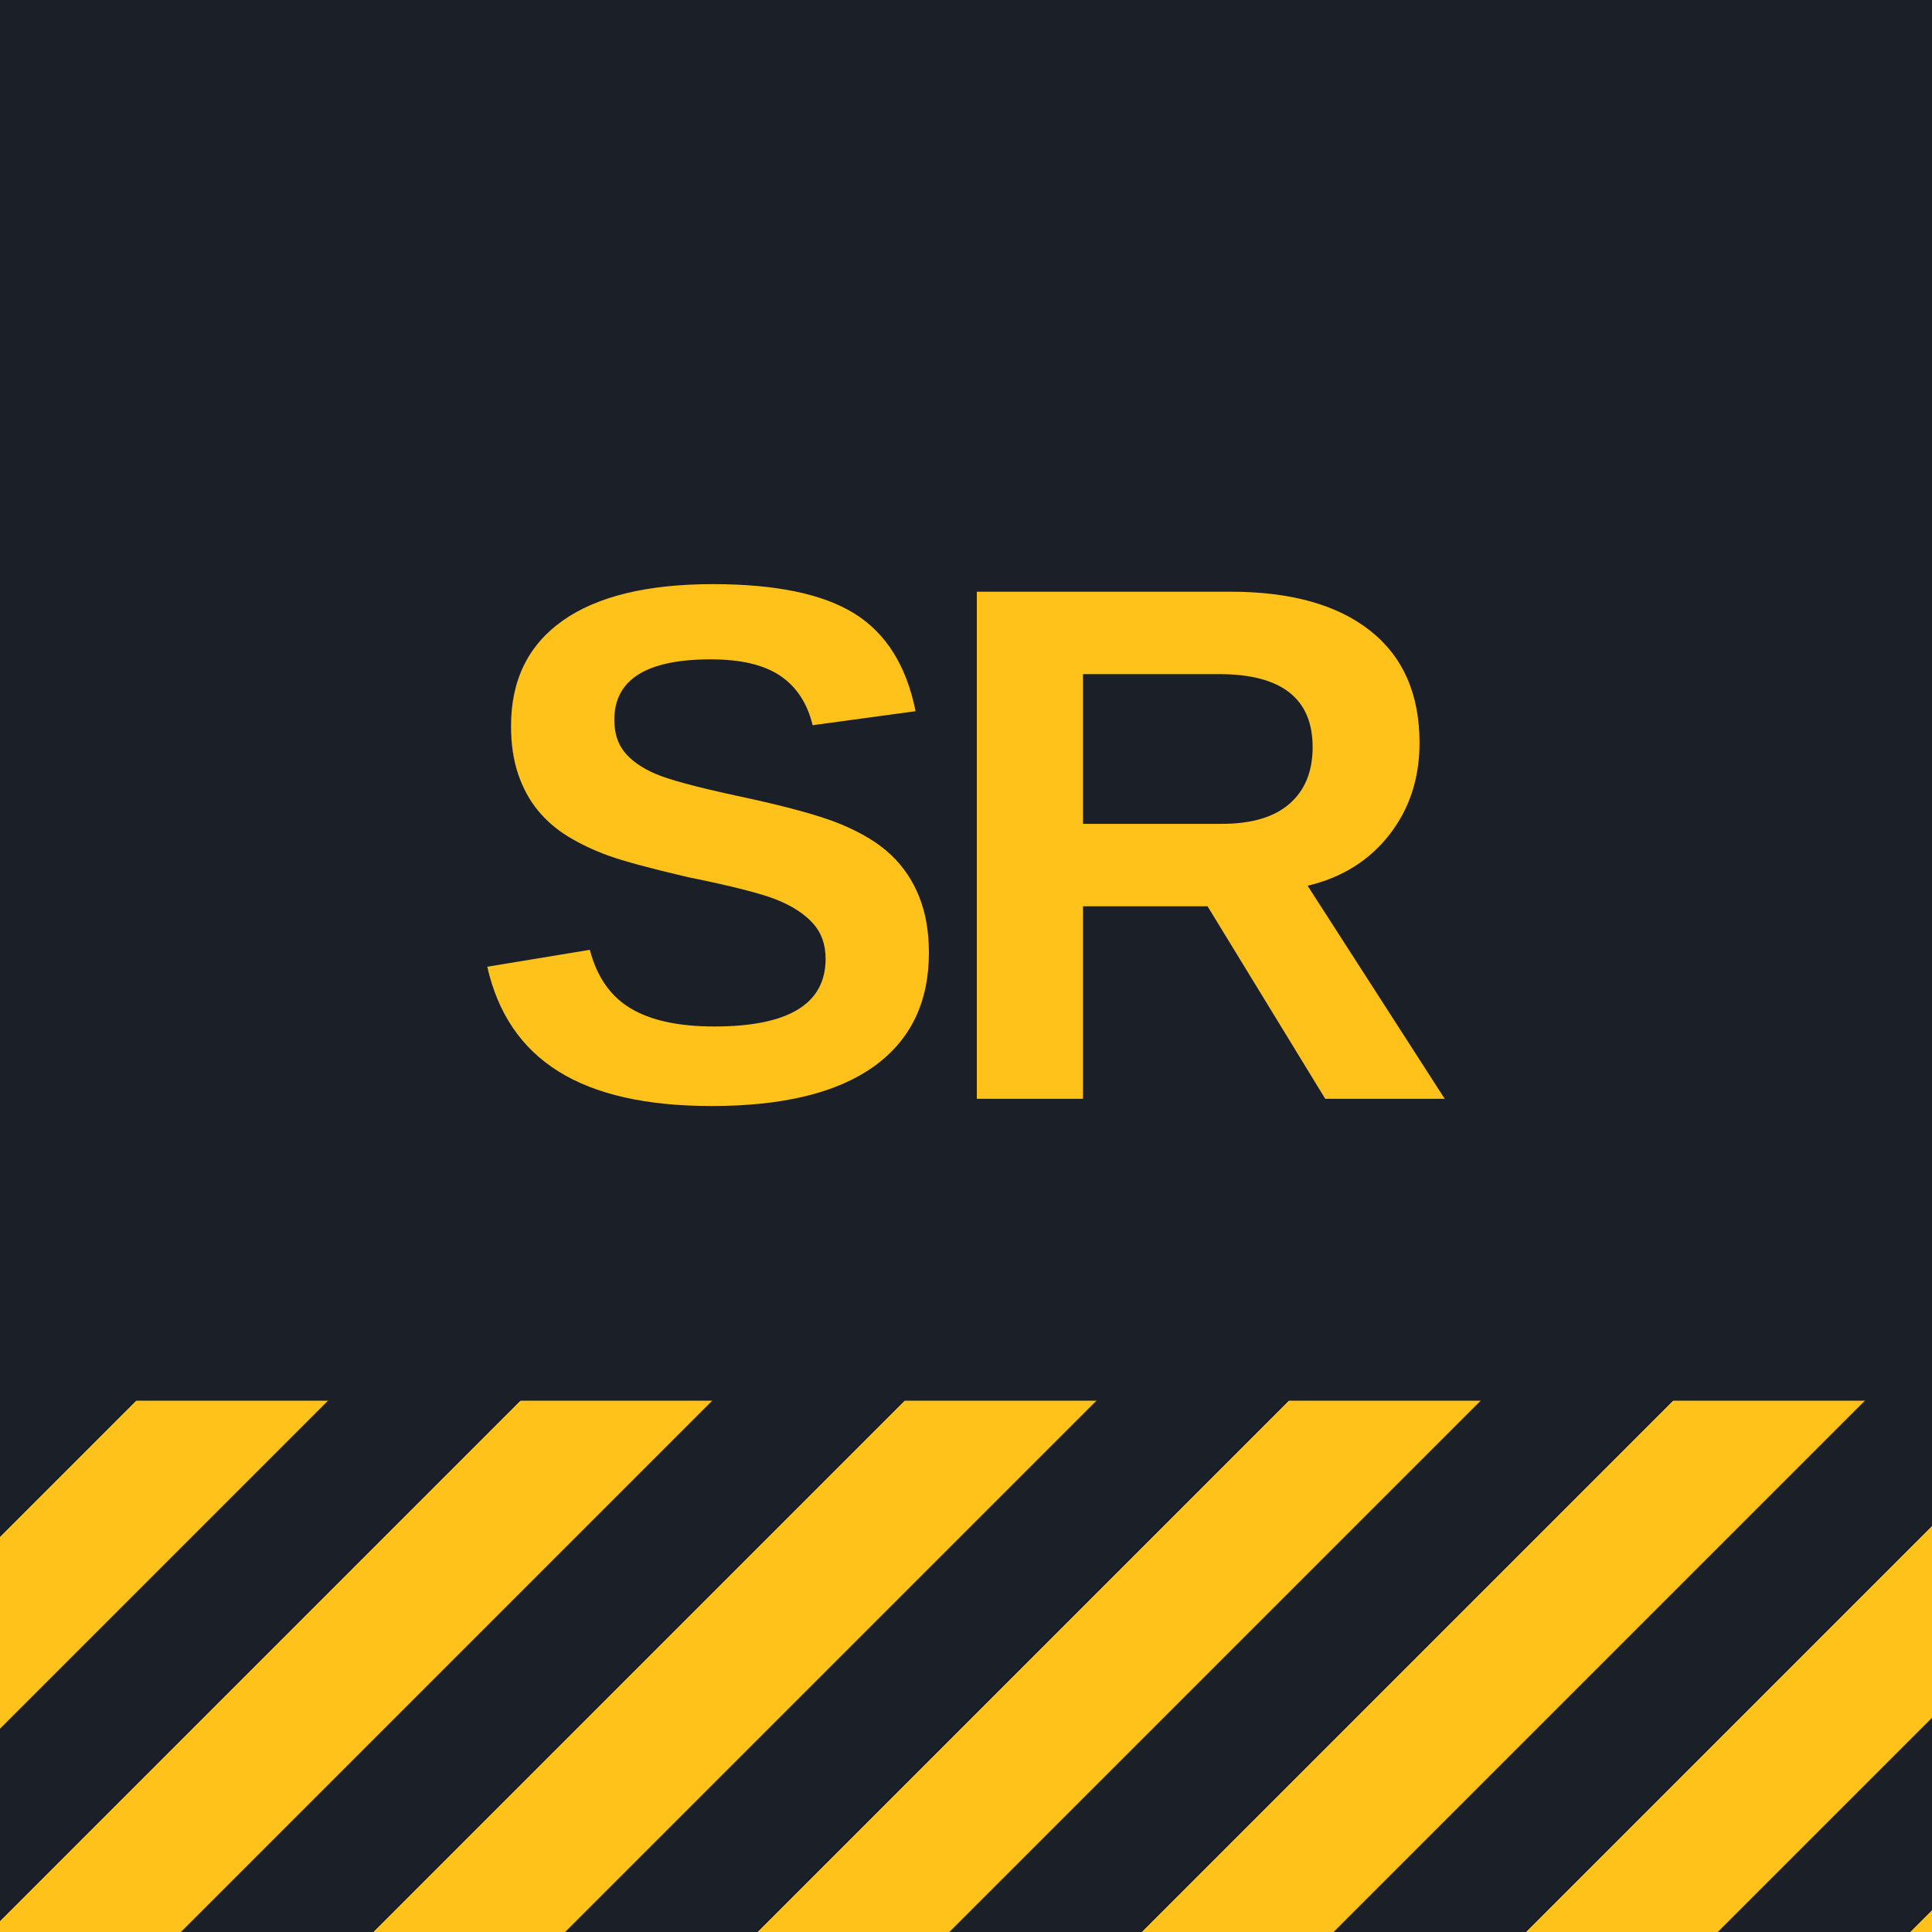
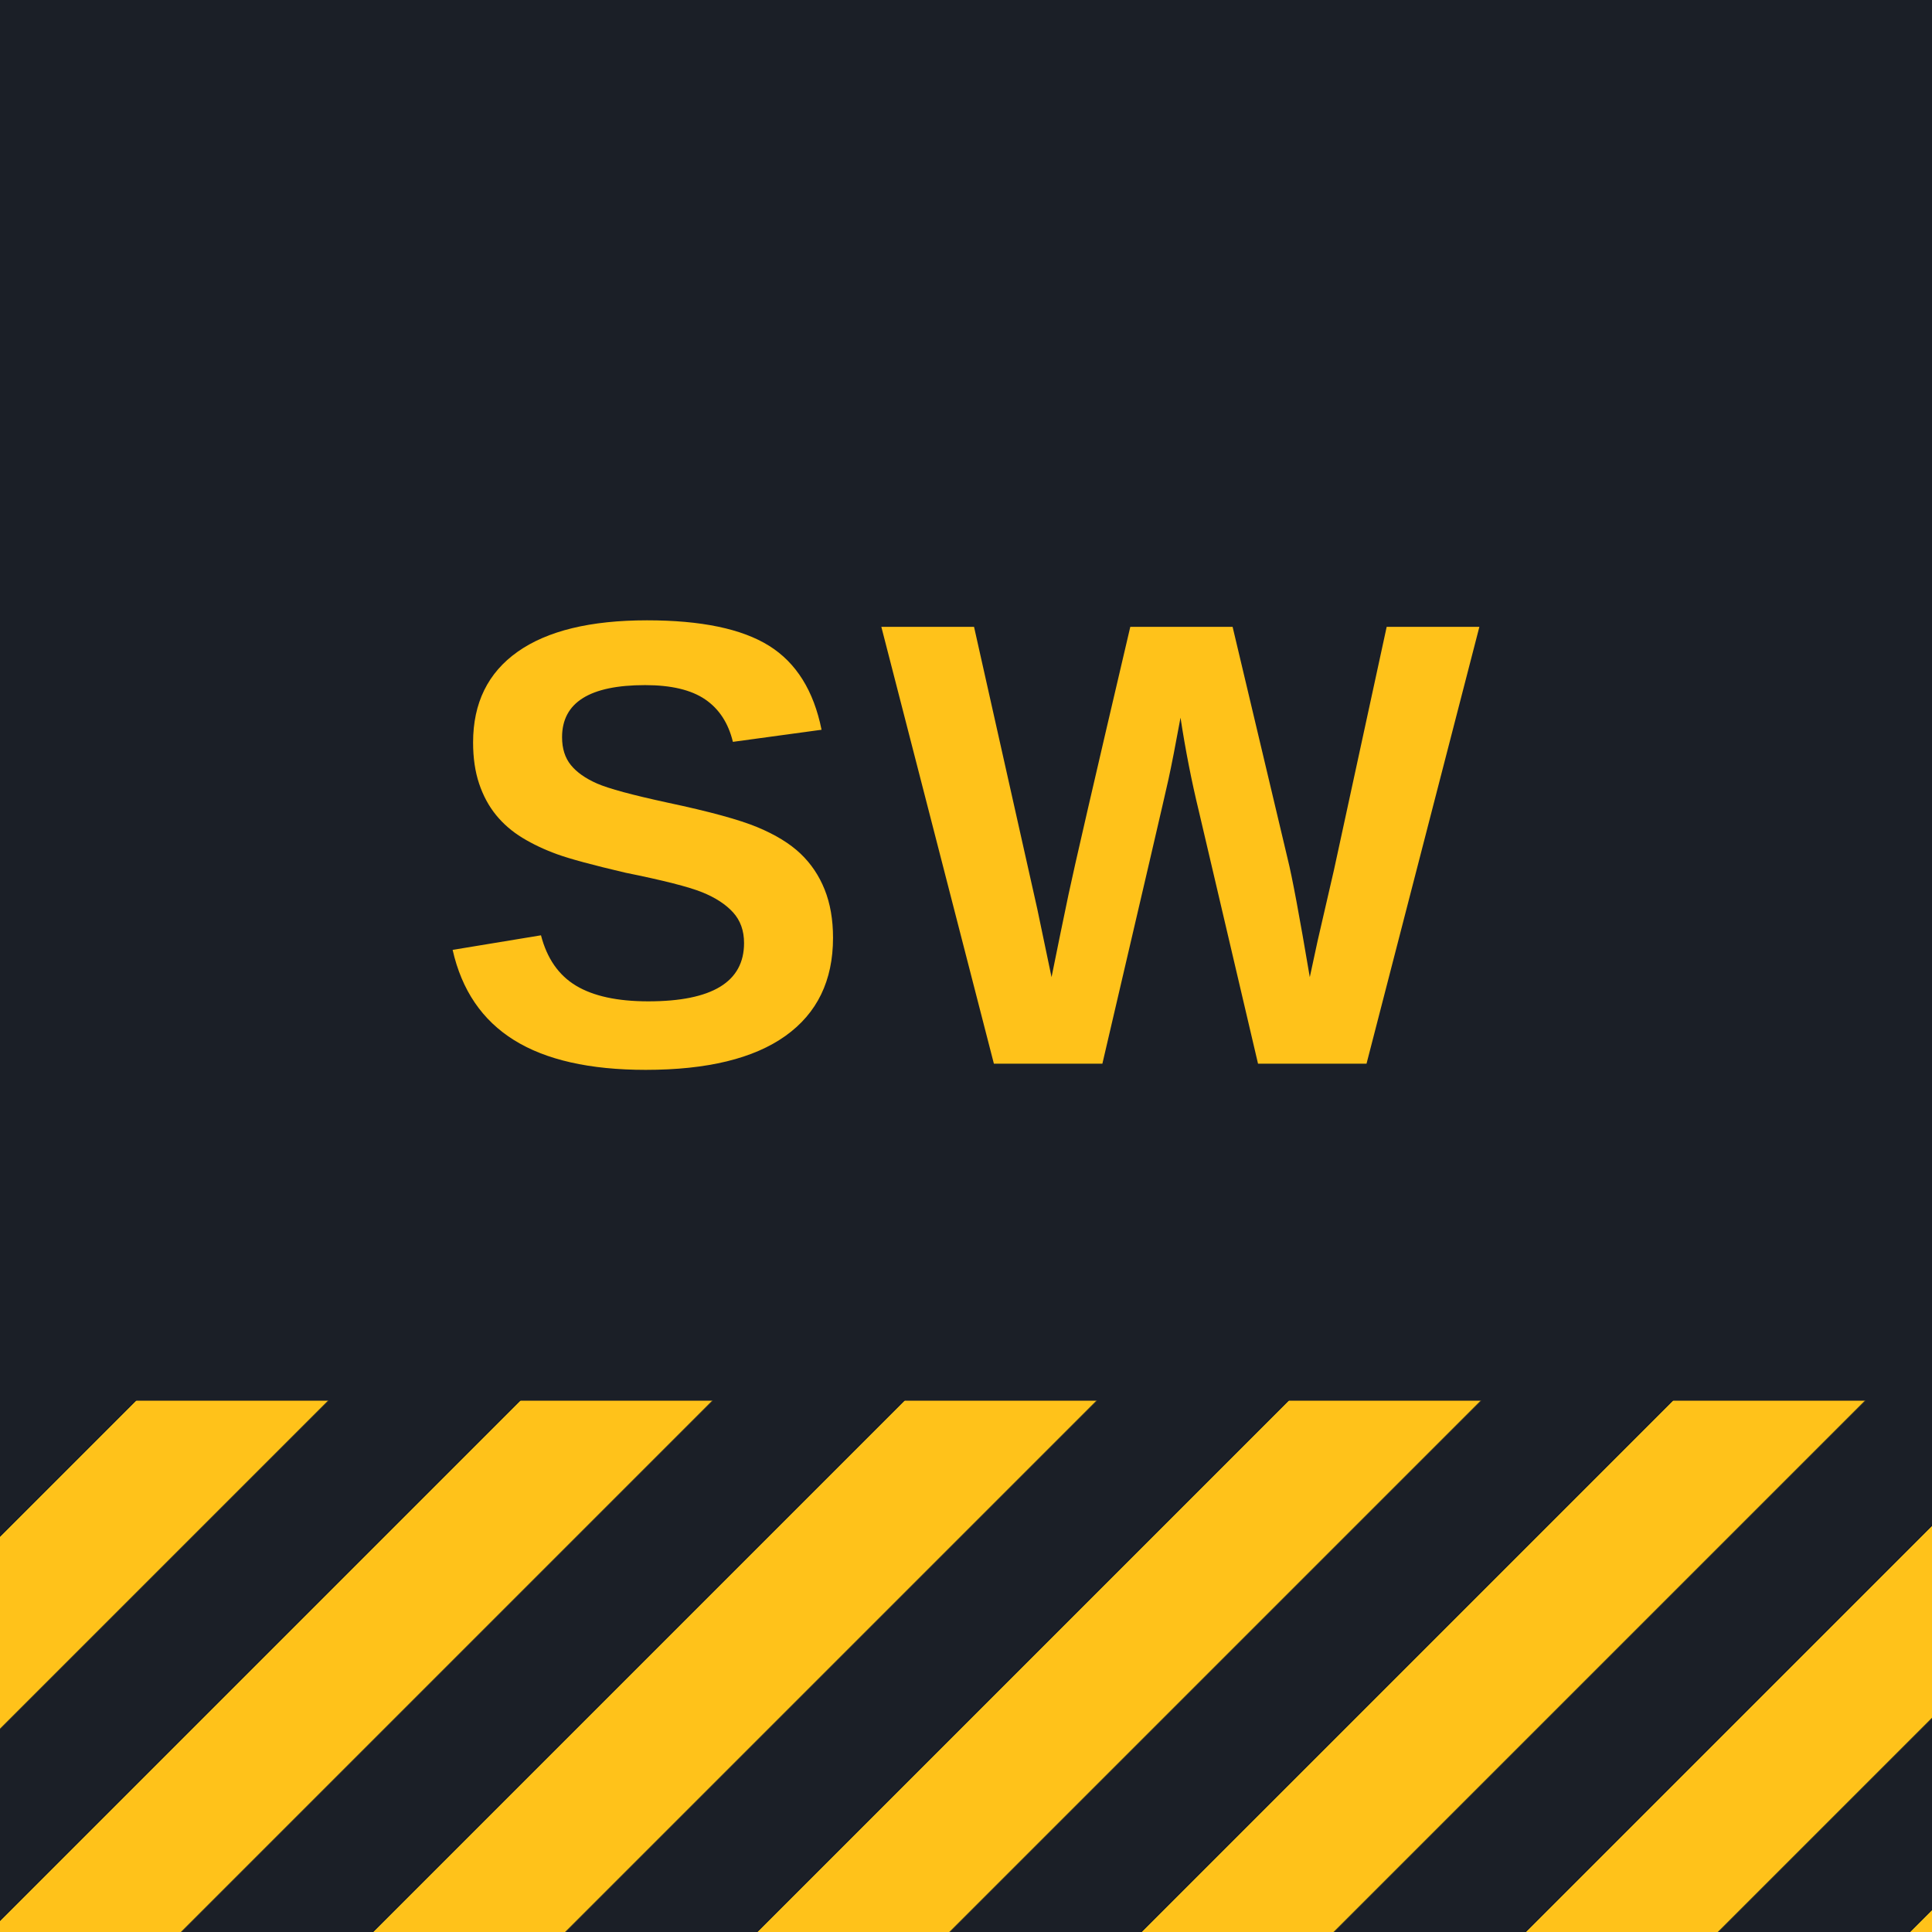
<svg xmlns="http://www.w3.org/2000/svg" width="512" height="512" viewBox="0 0 512 512">
  <defs>
    <clipPath id="c-maskable">
      <rect width="512" height="512" />
    </clipPath>
  </defs>
  <g clip-path="url(#c-maskable)">
    <rect width="512" height="512" fill="#1B1F27" />
    <pattern id="h-maskable" width="72" height="72" patternUnits="userSpaceOnUse" patternTransform="rotate(45)">
      <rect width="36" height="72" fill="#FFC21A" />
      <rect x="36" width="36" height="72" fill="#1B1F27" />
    </pattern>
    <rect y="371.2" width="512" height="140.8" fill="url(#h-maskable)" />
    <g fill="#FFC21A" transform="translate(256 256) scale(0.8) translate(-256 -256)">
-       <path transform="translate(90.38 300.00) scale(0.11923 -0.11923)" d="M1286 406Q1286 199 1132.5 89.5Q979 -20 682 -20Q411 -20 257.0 76.0Q103 172 59 367L344 414Q373 302 457.0 251.5Q541 201 690 201Q999 201 999 389Q999 449 963.5 488.0Q928 527 863.5 553.0Q799 579 616 616Q458 653 396.0 675.5Q334 698 284.0 728.5Q234 759 199.0 802.0Q164 845 144.5 903.0Q125 961 125 1036Q125 1227 268.5 1328.5Q412 1430 686 1430Q948 1430 1079.5 1348.0Q1211 1266 1249 1077L963 1038Q941 1129 873.5 1175.0Q806 1221 680 1221Q412 1221 412 1053Q412 998 440.5 963.0Q469 928 525.0 903.5Q581 879 752 842Q955 799 1042.5 762.5Q1130 726 1181.0 677.5Q1232 629 1259.0 561.5Q1286 494 1286 406Z" />
-       <path transform="translate(243.25 300.00) scale(0.11923 -0.11923)" d="M1105 0 778 535H432V0H137V1409H841Q1093 1409 1230.0 1300.5Q1367 1192 1367 989Q1367 841 1283.0 733.5Q1199 626 1056 592L1437 0ZM1070 977Q1070 1180 810 1180H432V764H818Q942 764 1006.0 820.0Q1070 876 1070 977Z" />
+       <path transform="translate(79.88 288.35) scale(0.1027 -0.1027)" d="M1286 406Q1286 199 1132.5 89.5Q979 -20 682 -20Q411 -20 257.0 76.0Q103 172 59 367L344 414Q373 302 457.0 251.5Q541 201 690 201Q999 201 999 389Q999 449 963.5 488.0Q928 527 863.5 553.0Q799 579 616 616Q458 653 396.0 675.5Q334 698 284.0 728.5Q234 759 199.0 802.0Q164 845 144.5 903.0Q125 961 125 1036Q125 1227 268.5 1328.5Q412 1430 686 1430Q948 1430 1079.5 1348.0Q1211 1266 1249 1077L963 1038Q941 1129 873.5 1175.0Q806 1221 680 1221Q412 1221 412 1053Q412 998 440.5 963.0Q469 928 525.0 903.5Q581 879 752 842Q955 799 1042.5 762.5Q1130 726 1181.0 677.5Q1232 629 1259.0 561.5Q1286 494 1286 406Z" />
+       <path transform="translate(227.75 288.35) scale(0.1027 -0.1027)" d="M1567 0H1217L1026 815Q991 959 967 1116Q943 985 928.0 916.5Q913 848 715 0H365L2 1409H301L505 499L551 279Q579 418 605.5 544.5Q632 671 805 1409H1135L1313 659Q1334 575 1384 279L1409 395L1462 625L1632 1409H1931Z" />
    </g>
  </g>
</svg>
